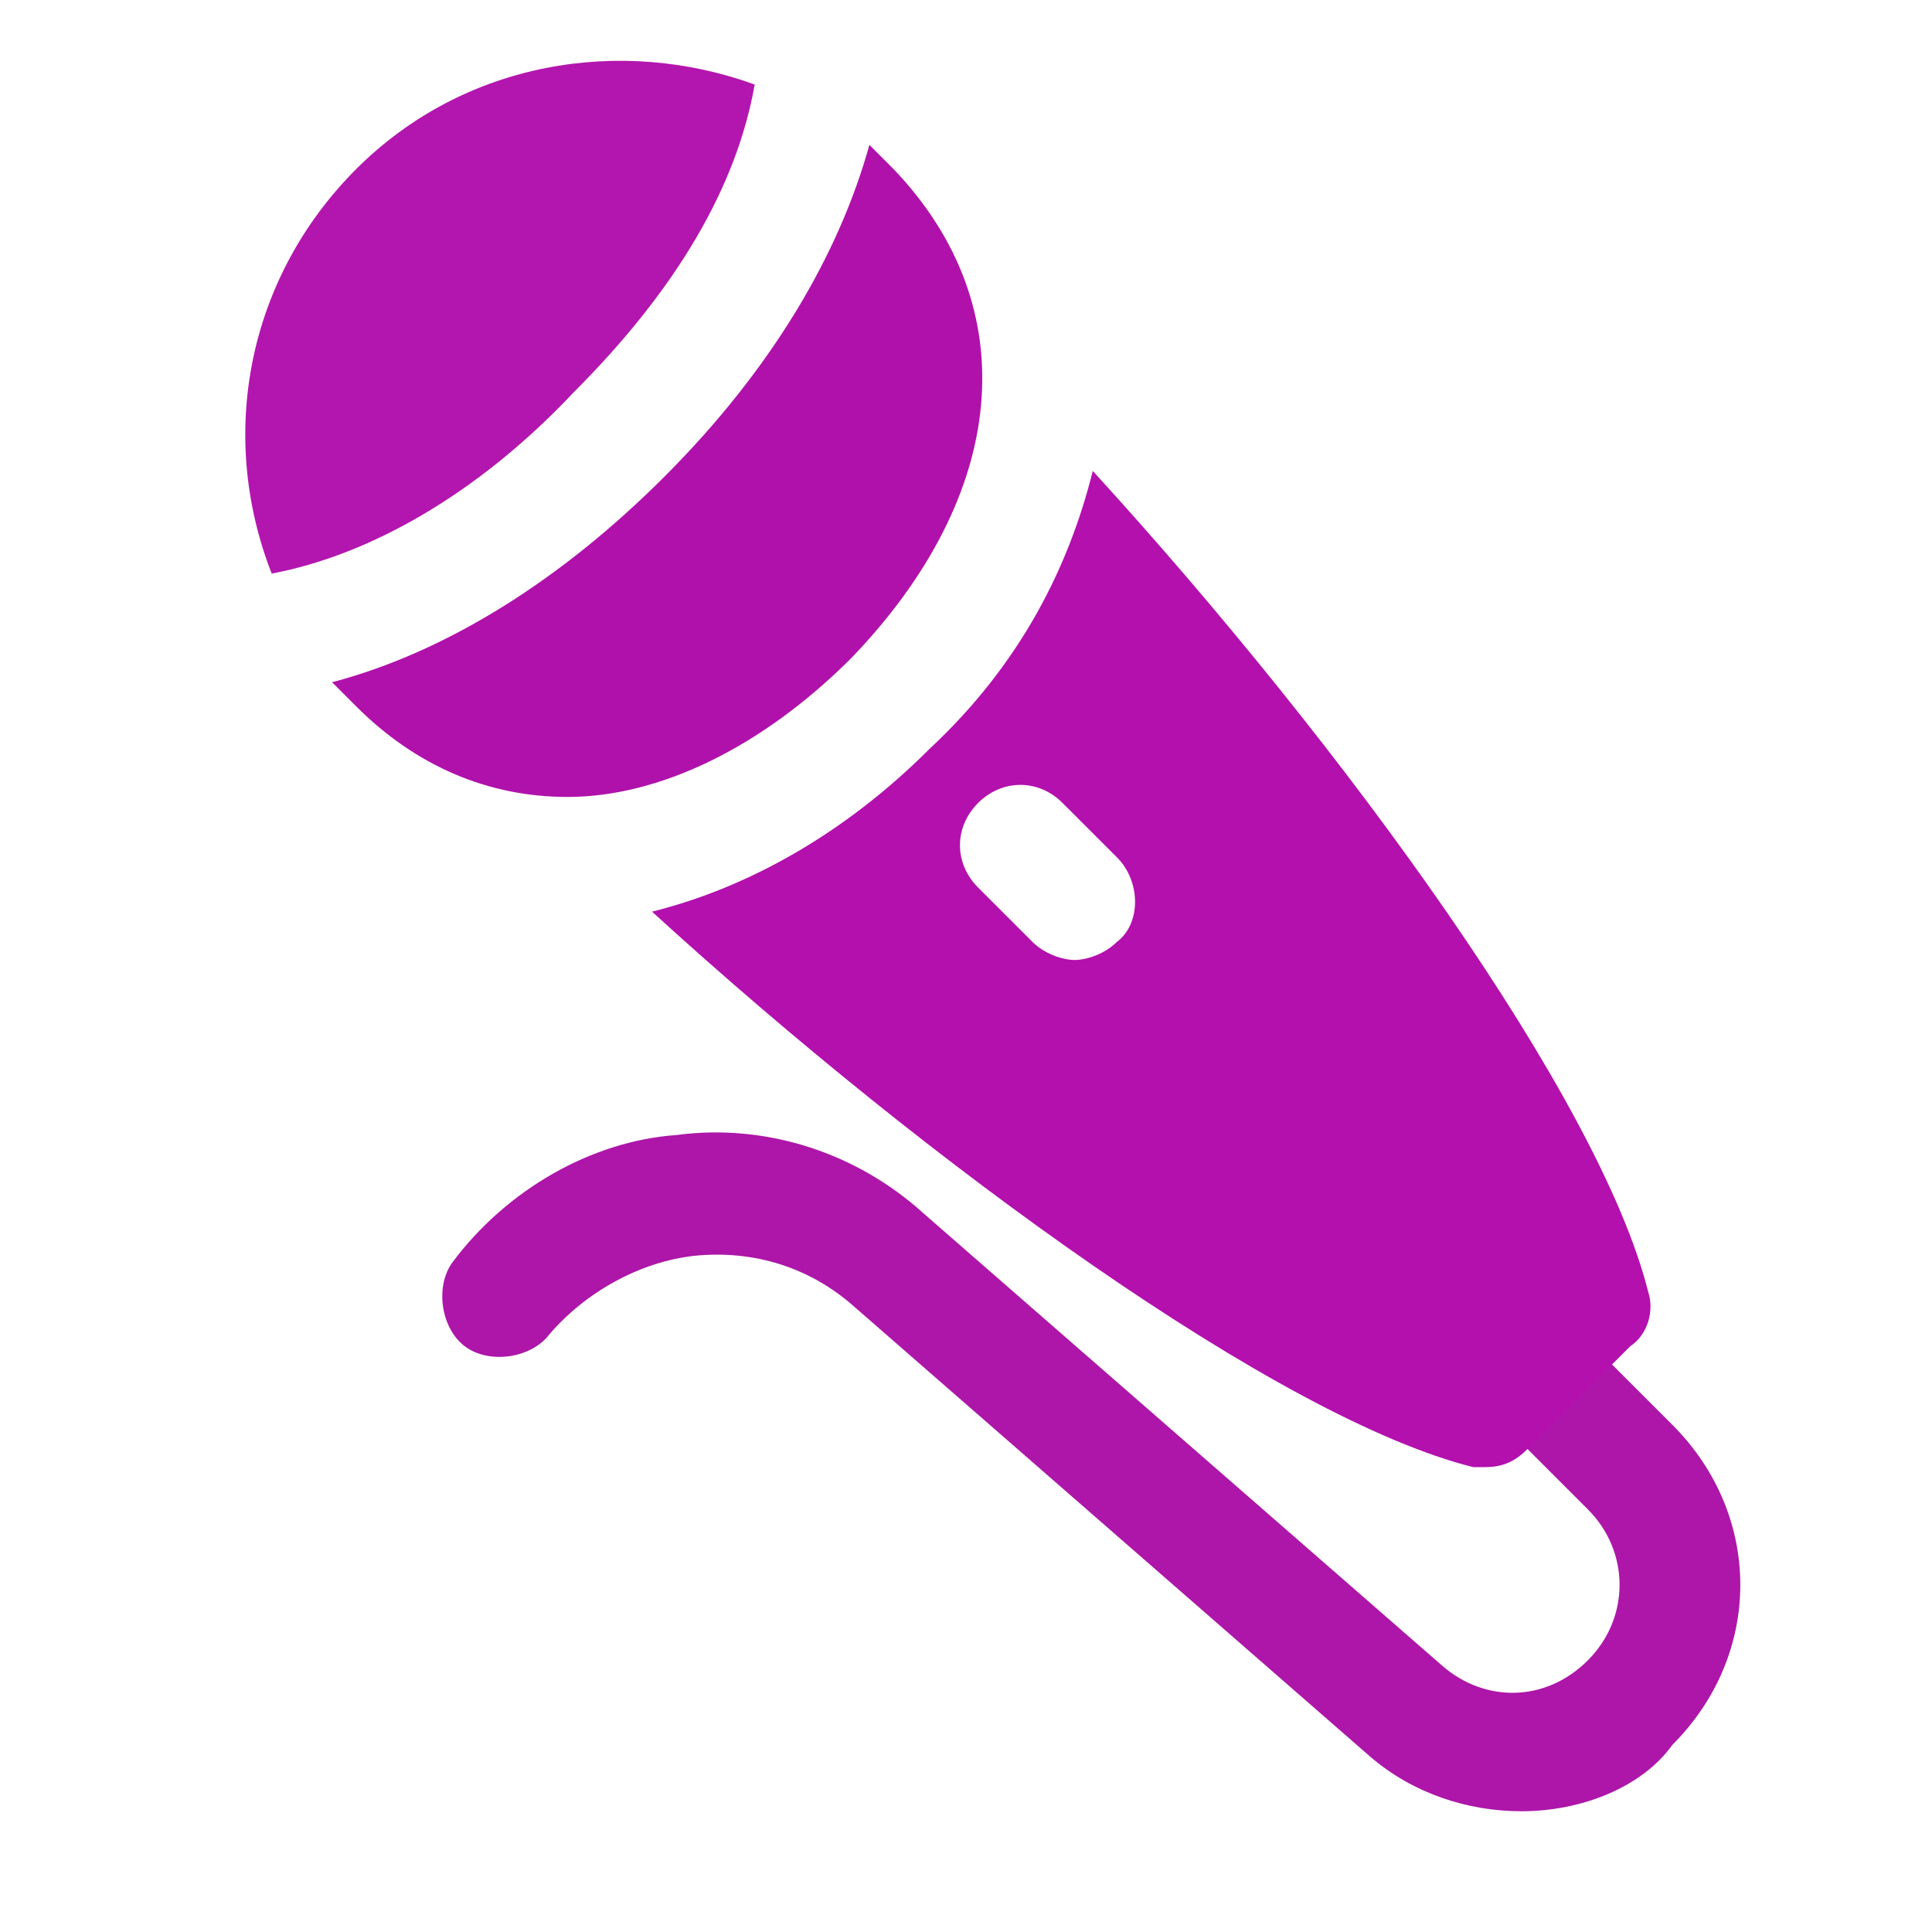
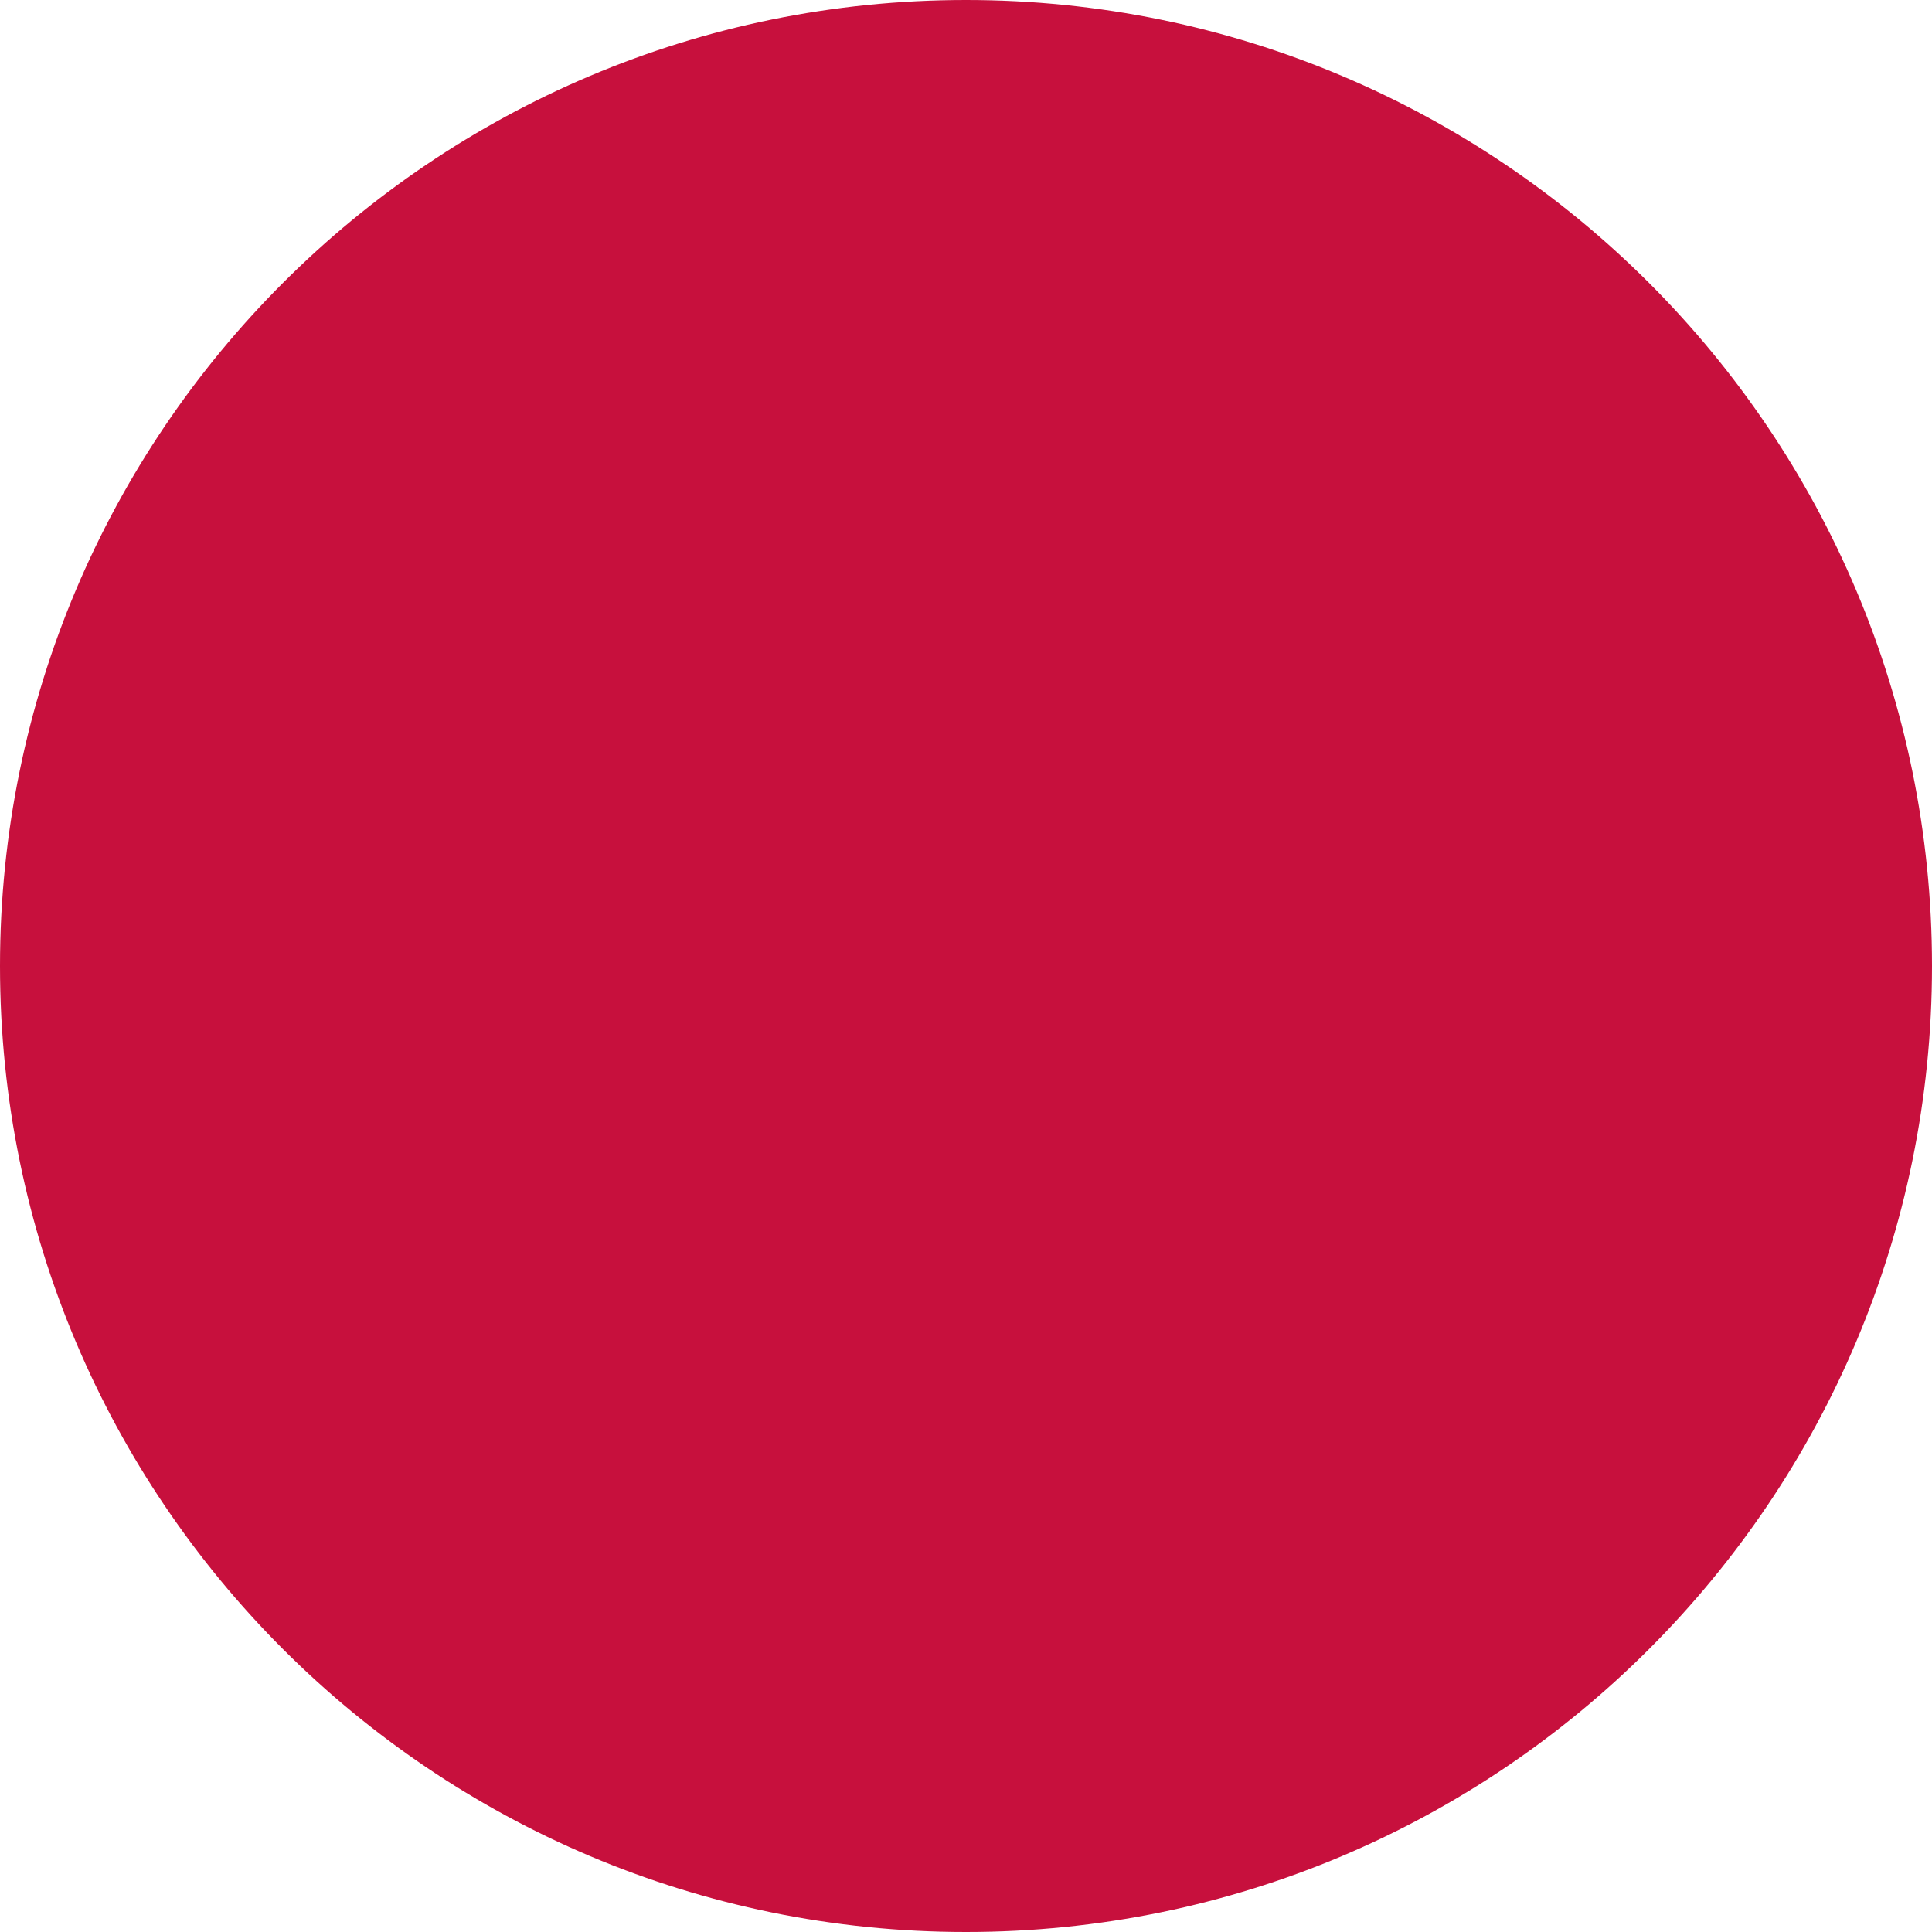
- <svg xmlns="http://www.w3.org/2000/svg" version="1.1" id="Icons" x="0px" y="0px" viewBox="0 0 32 32" style="enable-background:new 0 0 32 32;" xml:space="preserve">
-   <g>
-     <path d="M25.2,30c-0.9,0-1.8-0.3-2.5-0.9l-8.6-7.5c-0.7-0.6-1.6-0.9-2.6-0.8c-0.9,0.1-1.8,0.6-2.4,1.3c-0.3,0.4-1,0.5-1.4,0.2   c-0.4-0.3-0.5-1-0.2-1.4c0.9-1.2,2.3-2,3.7-2.1c1.5-0.2,3,0.3,4.1,1.3l8.6,7.5c0.7,0.6,1.7,0.6,2.4-0.1c0.7-0.7,0.7-1.8,0-2.5   l-1.8-1.8c-0.4-0.4-0.4-1,0-1.4s1-0.4,1.4,0l1.8,1.8c1.5,1.5,1.5,3.8,0,5.3C27.2,29.6,26.2,30,25.2,30z" id="id_101" style="fill: rgb(173, 22, 168);" />
-   </g>
-   <g>
-     <path d="M9.5,6.5c1.7-1.7,2.7-3.4,3-5.1C10.3,0.6,7.7,1,5.9,2.8C4.1,4.6,3.6,7.2,4.5,9.5C6.1,9.2,7.9,8.2,9.5,6.5z" id="id_102" style="fill: rgb(179, 22, 174);" />
-     <path d="M14.8,2.8c-0.1-0.1-0.3-0.3-0.4-0.4c-0.5,1.8-1.6,3.7-3.4,5.5c-1.7,1.7-3.6,2.9-5.5,3.4c0.1,0.1,0.3,0.3,0.4,0.4   c1,1,2.2,1.5,3.5,1.5c1.5,0,3.2-0.8,4.7-2.3C16.7,8.2,17,5.1,14.8,2.8z" id="id_103" style="fill: rgb(176, 17, 171);" />
-   </g>
-   <path d="M27.3,21.4c-0.8-3.2-5-9-9.2-13.6c-0.4,1.6-1.2,3.2-2.7,4.6c-1.4,1.4-3,2.3-4.6,2.7c4.6,4.2,10.4,8.4,13.6,9.2  c0.1,0,0.2,0,0.2,0c0.3,0,0.5-0.1,0.7-0.3l1.7-1.7C27.3,22.1,27.4,21.7,27.3,21.4z M18.5,15.6c-0.2,0.2-0.5,0.3-0.7,0.3  s-0.5-0.1-0.7-0.3l-0.9-0.9c-0.4-0.4-0.4-1,0-1.4s1-0.4,1.4,0l0.9,0.9C18.9,14.6,18.9,15.3,18.5,15.6z" id="id_104" style="fill: rgb(179, 16, 174);" />
+ <svg xmlns="http://www.w3.org/2000/svg" version="1.1" id="Layer_1_1_" x="0px" y="0px" viewBox="0 0 16 16" style="enable-background:new 0 0 16 16;" xml:space="preserve">
+   <circle cx="8" cy="8" r="8" id="id_101" style="fill: rgb(199, 16, 61); --darkreader-inline-fill: #f0446f;" data-darkreader-inline-fill="" />
</svg>
